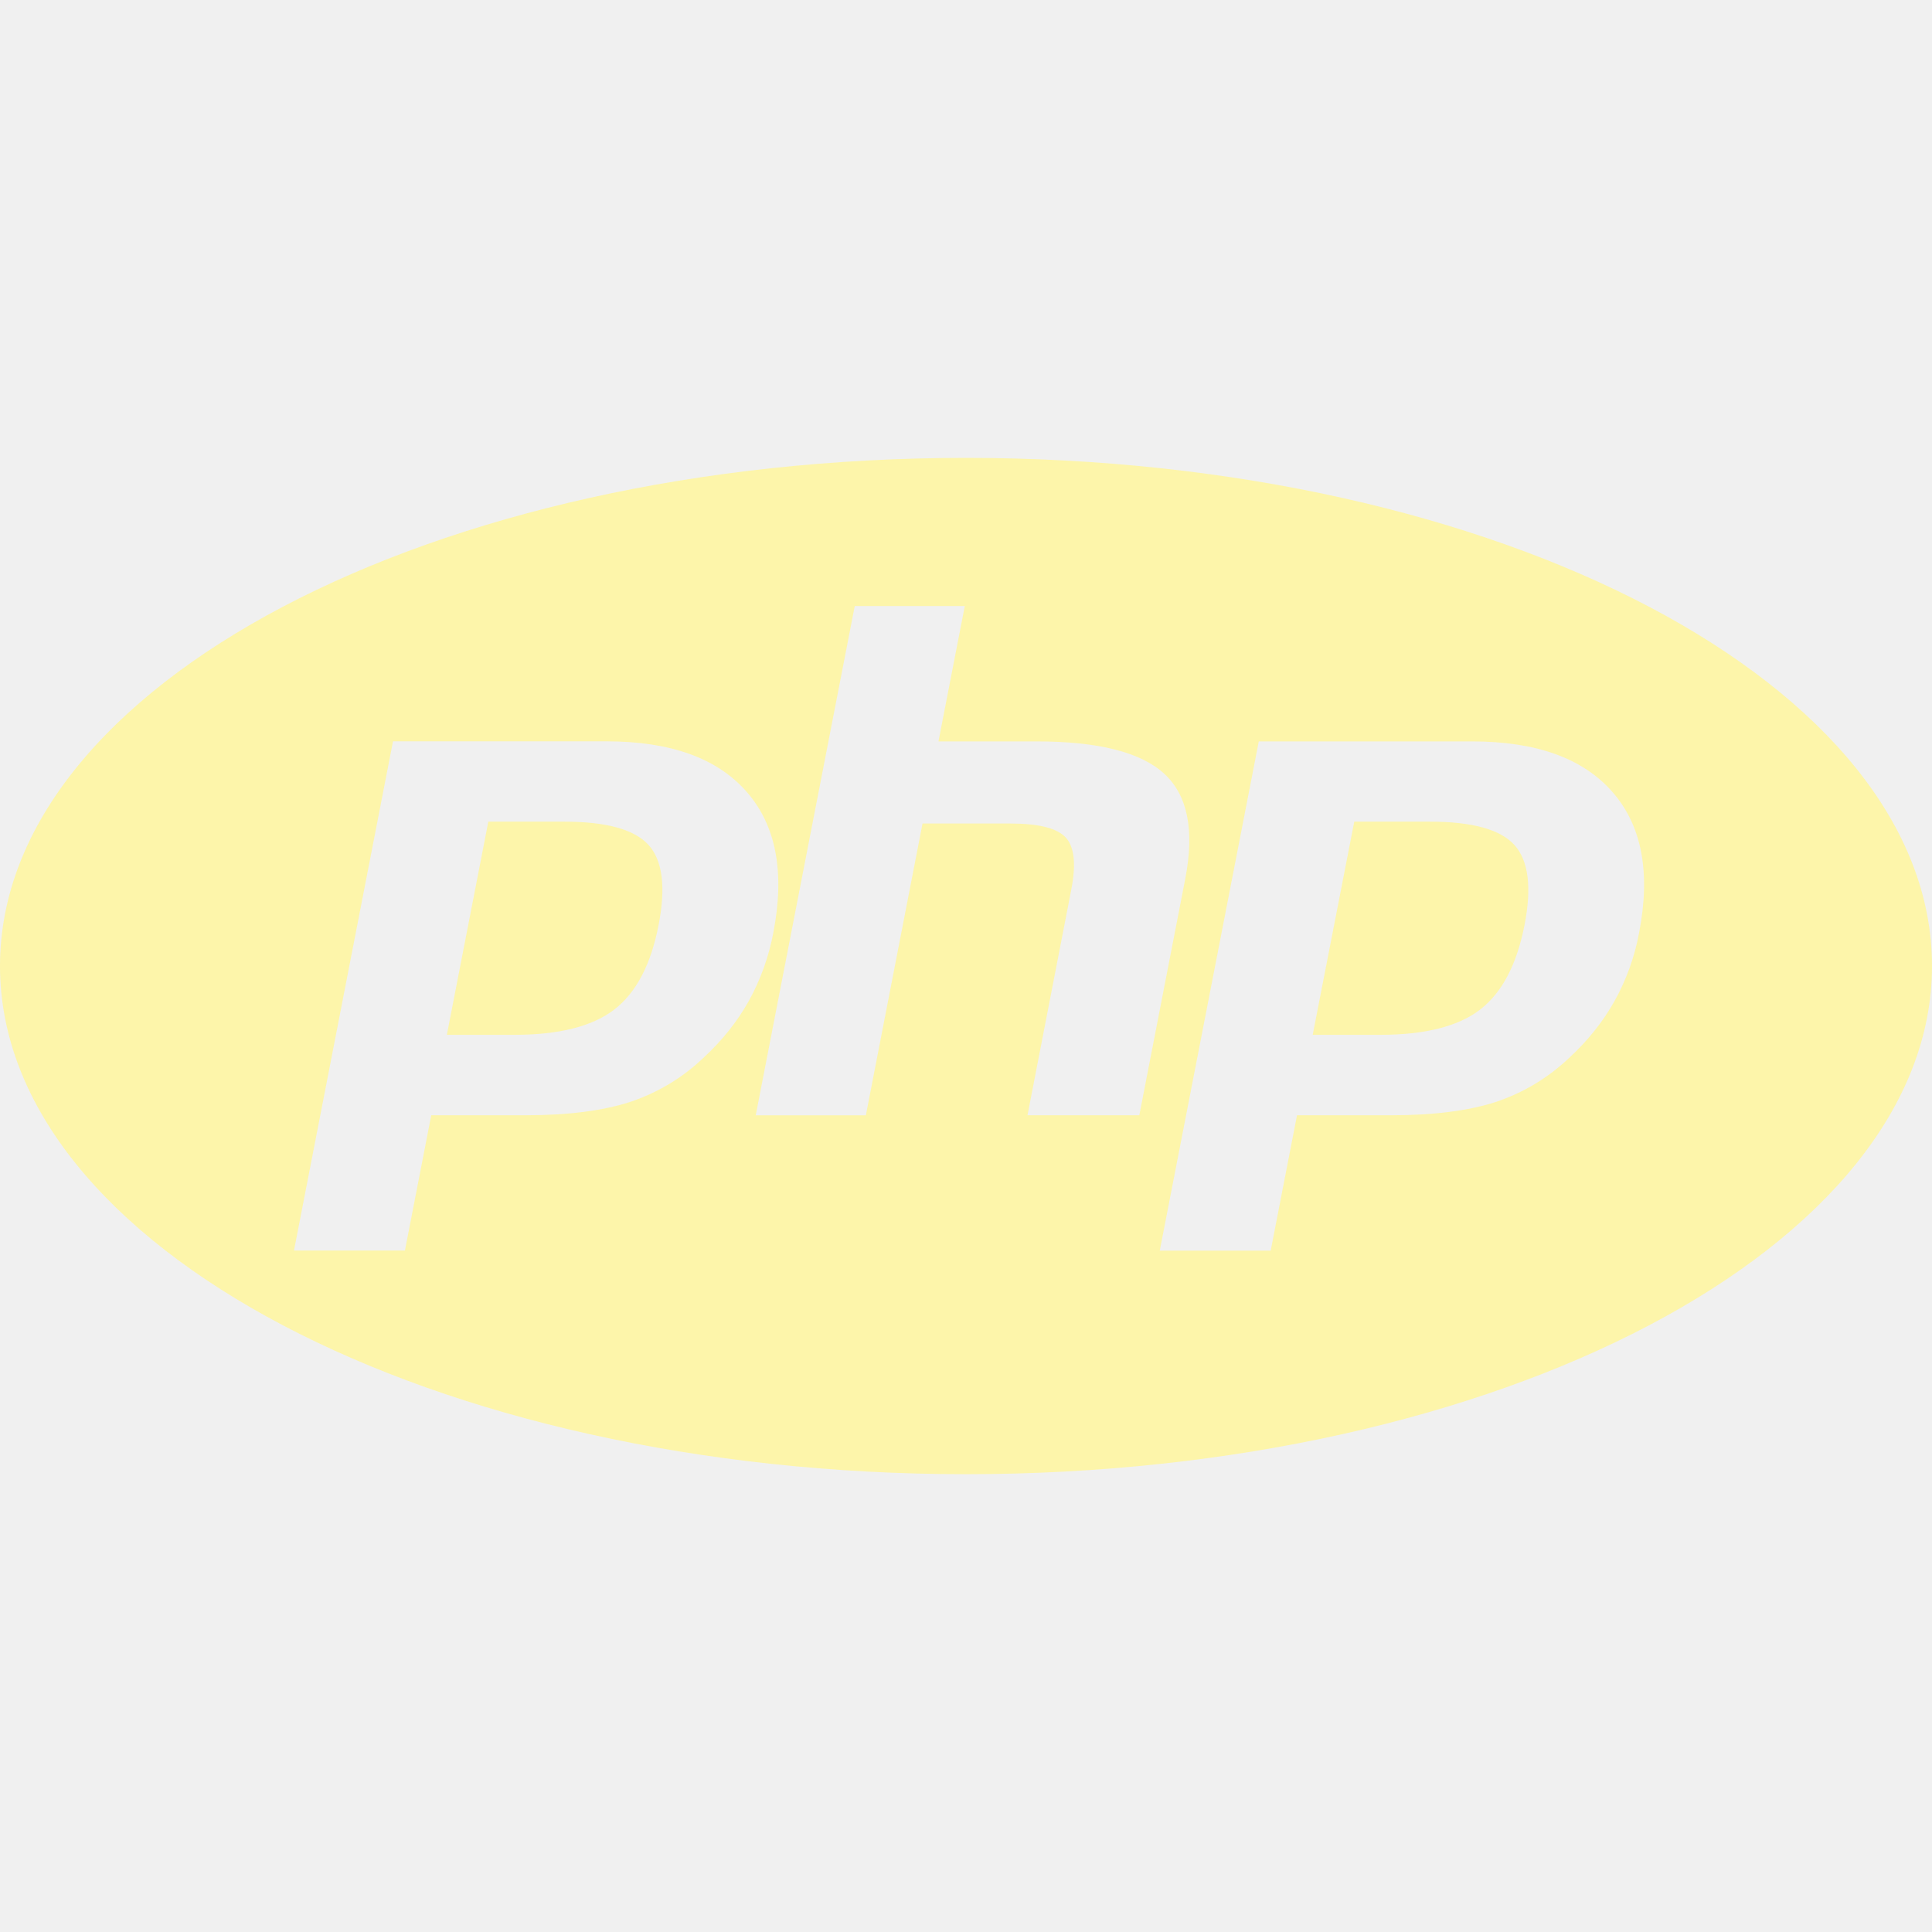
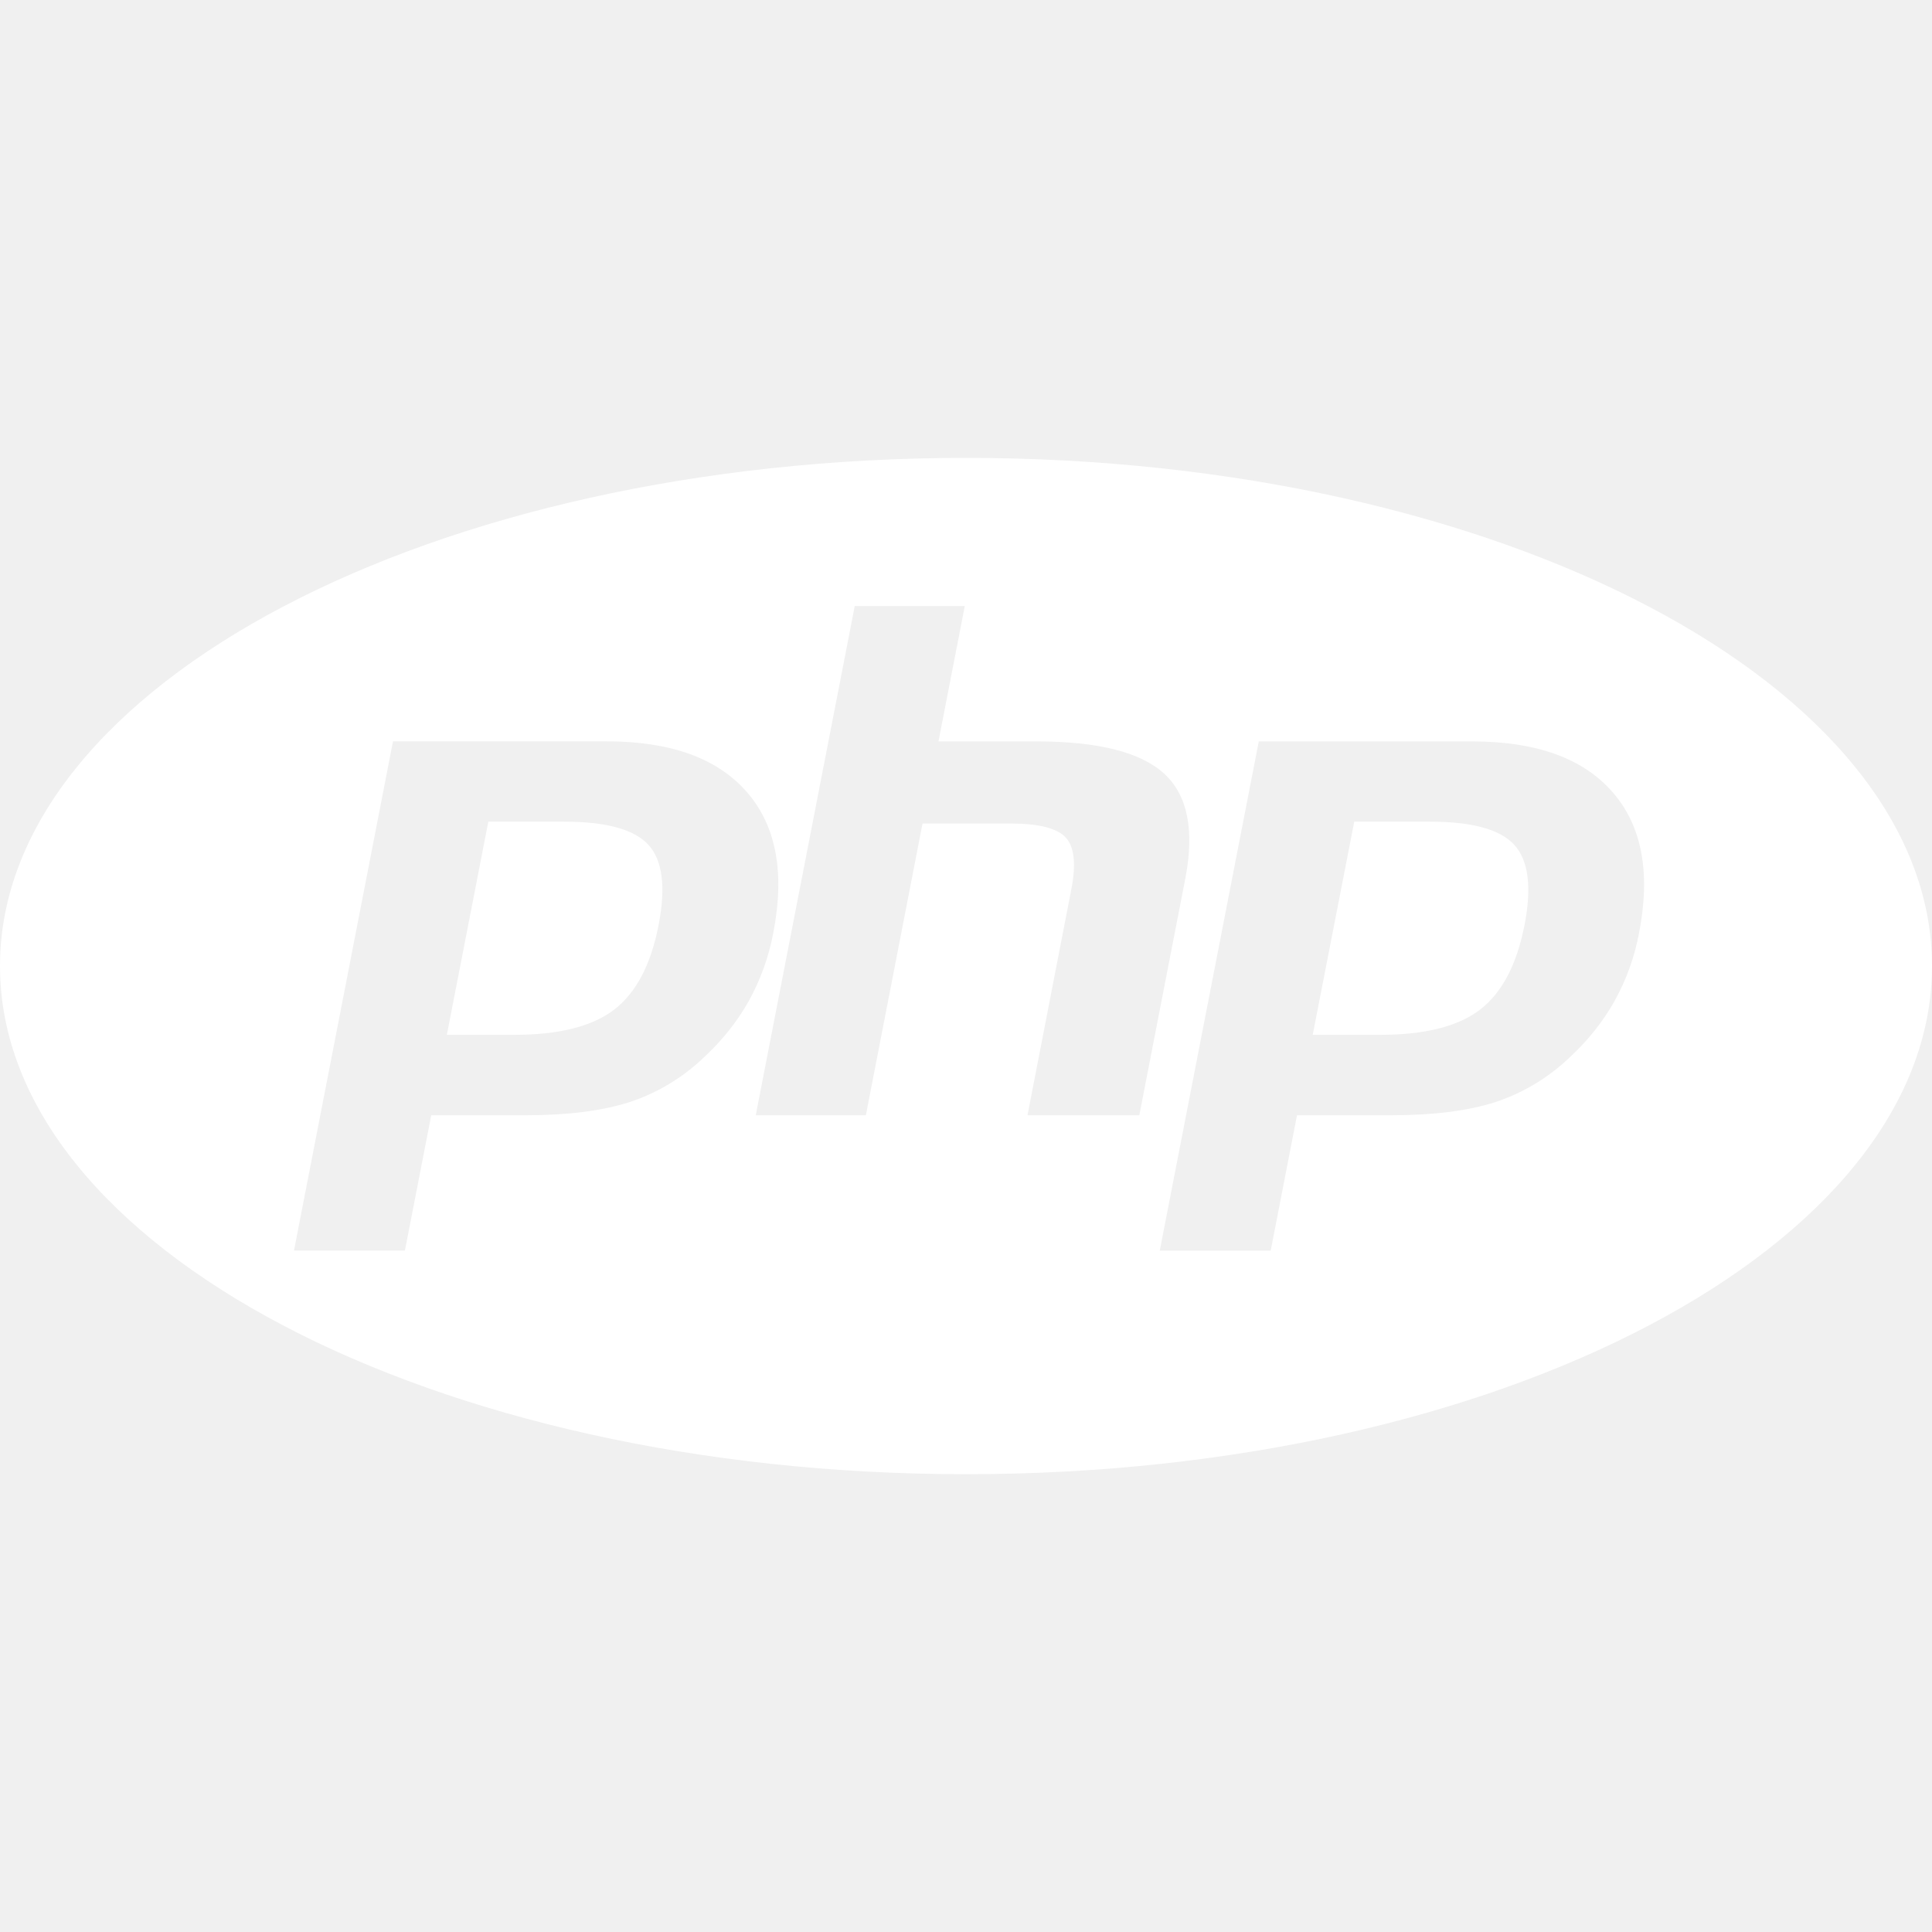
- <svg xmlns="http://www.w3.org/2000/svg" role="img" viewBox="0 0 24 24" fill="#FDF5AA">
+ <svg xmlns="http://www.w3.org/2000/svg" role="img" viewBox="0 0 24 24" fill="#fff">
  <path d="M7.01 10.207h-.944l-.515 2.648h.838c.556 0 .97-.105 1.242-.314.272-.21.455-.559.55-1.049.092-.47.05-.802-.124-.995-.175-.193-.523-.29-1.047-.29zM12 5.688C5.373 5.688 0 8.514 0 12s5.373 6.313 12 6.313S24 15.486 24 12c0-3.486-5.373-6.312-12-6.312zm-3.26 7.451c-.261.25-.575.438-.917.551-.336.108-.765.164-1.285.164H5.357l-.327 1.681H3.652l1.23-6.326h2.65c.797 0 1.378.209 1.744.628.366.418.476 1.002.33 1.752a2.836 2.836 0 0 1-.305.847c-.143.255-.33.49-.561.703zm4.024.715l.543-2.799c.063-.318.039-.536-.068-.651-.107-.116-.336-.174-.687-.174H11.46l-.704 3.625H9.388l1.23-6.327h1.367l-.327 1.682h1.218c.767 0 1.295.134 1.586.401s.378.7.263 1.299l-.572 2.944h-1.389zm7.597-2.265a2.782 2.782 0 0 1-.305.847c-.143.255-.33.49-.561.703a2.44 2.44 0 0 1-.917.551c-.336.108-.765.164-1.286.164h-1.18l-.327 1.682h-1.378l1.23-6.326h2.649c.797 0 1.378.209 1.744.628.366.417.477 1.001.331 1.751zM17.766 10.207h-.943l-.516 2.648h.838c.557 0 .971-.105 1.242-.314.272-.21.455-.559.551-1.049.092-.47.049-.802-.125-.995s-.524-.29-1.047-.29z" />
</svg>
